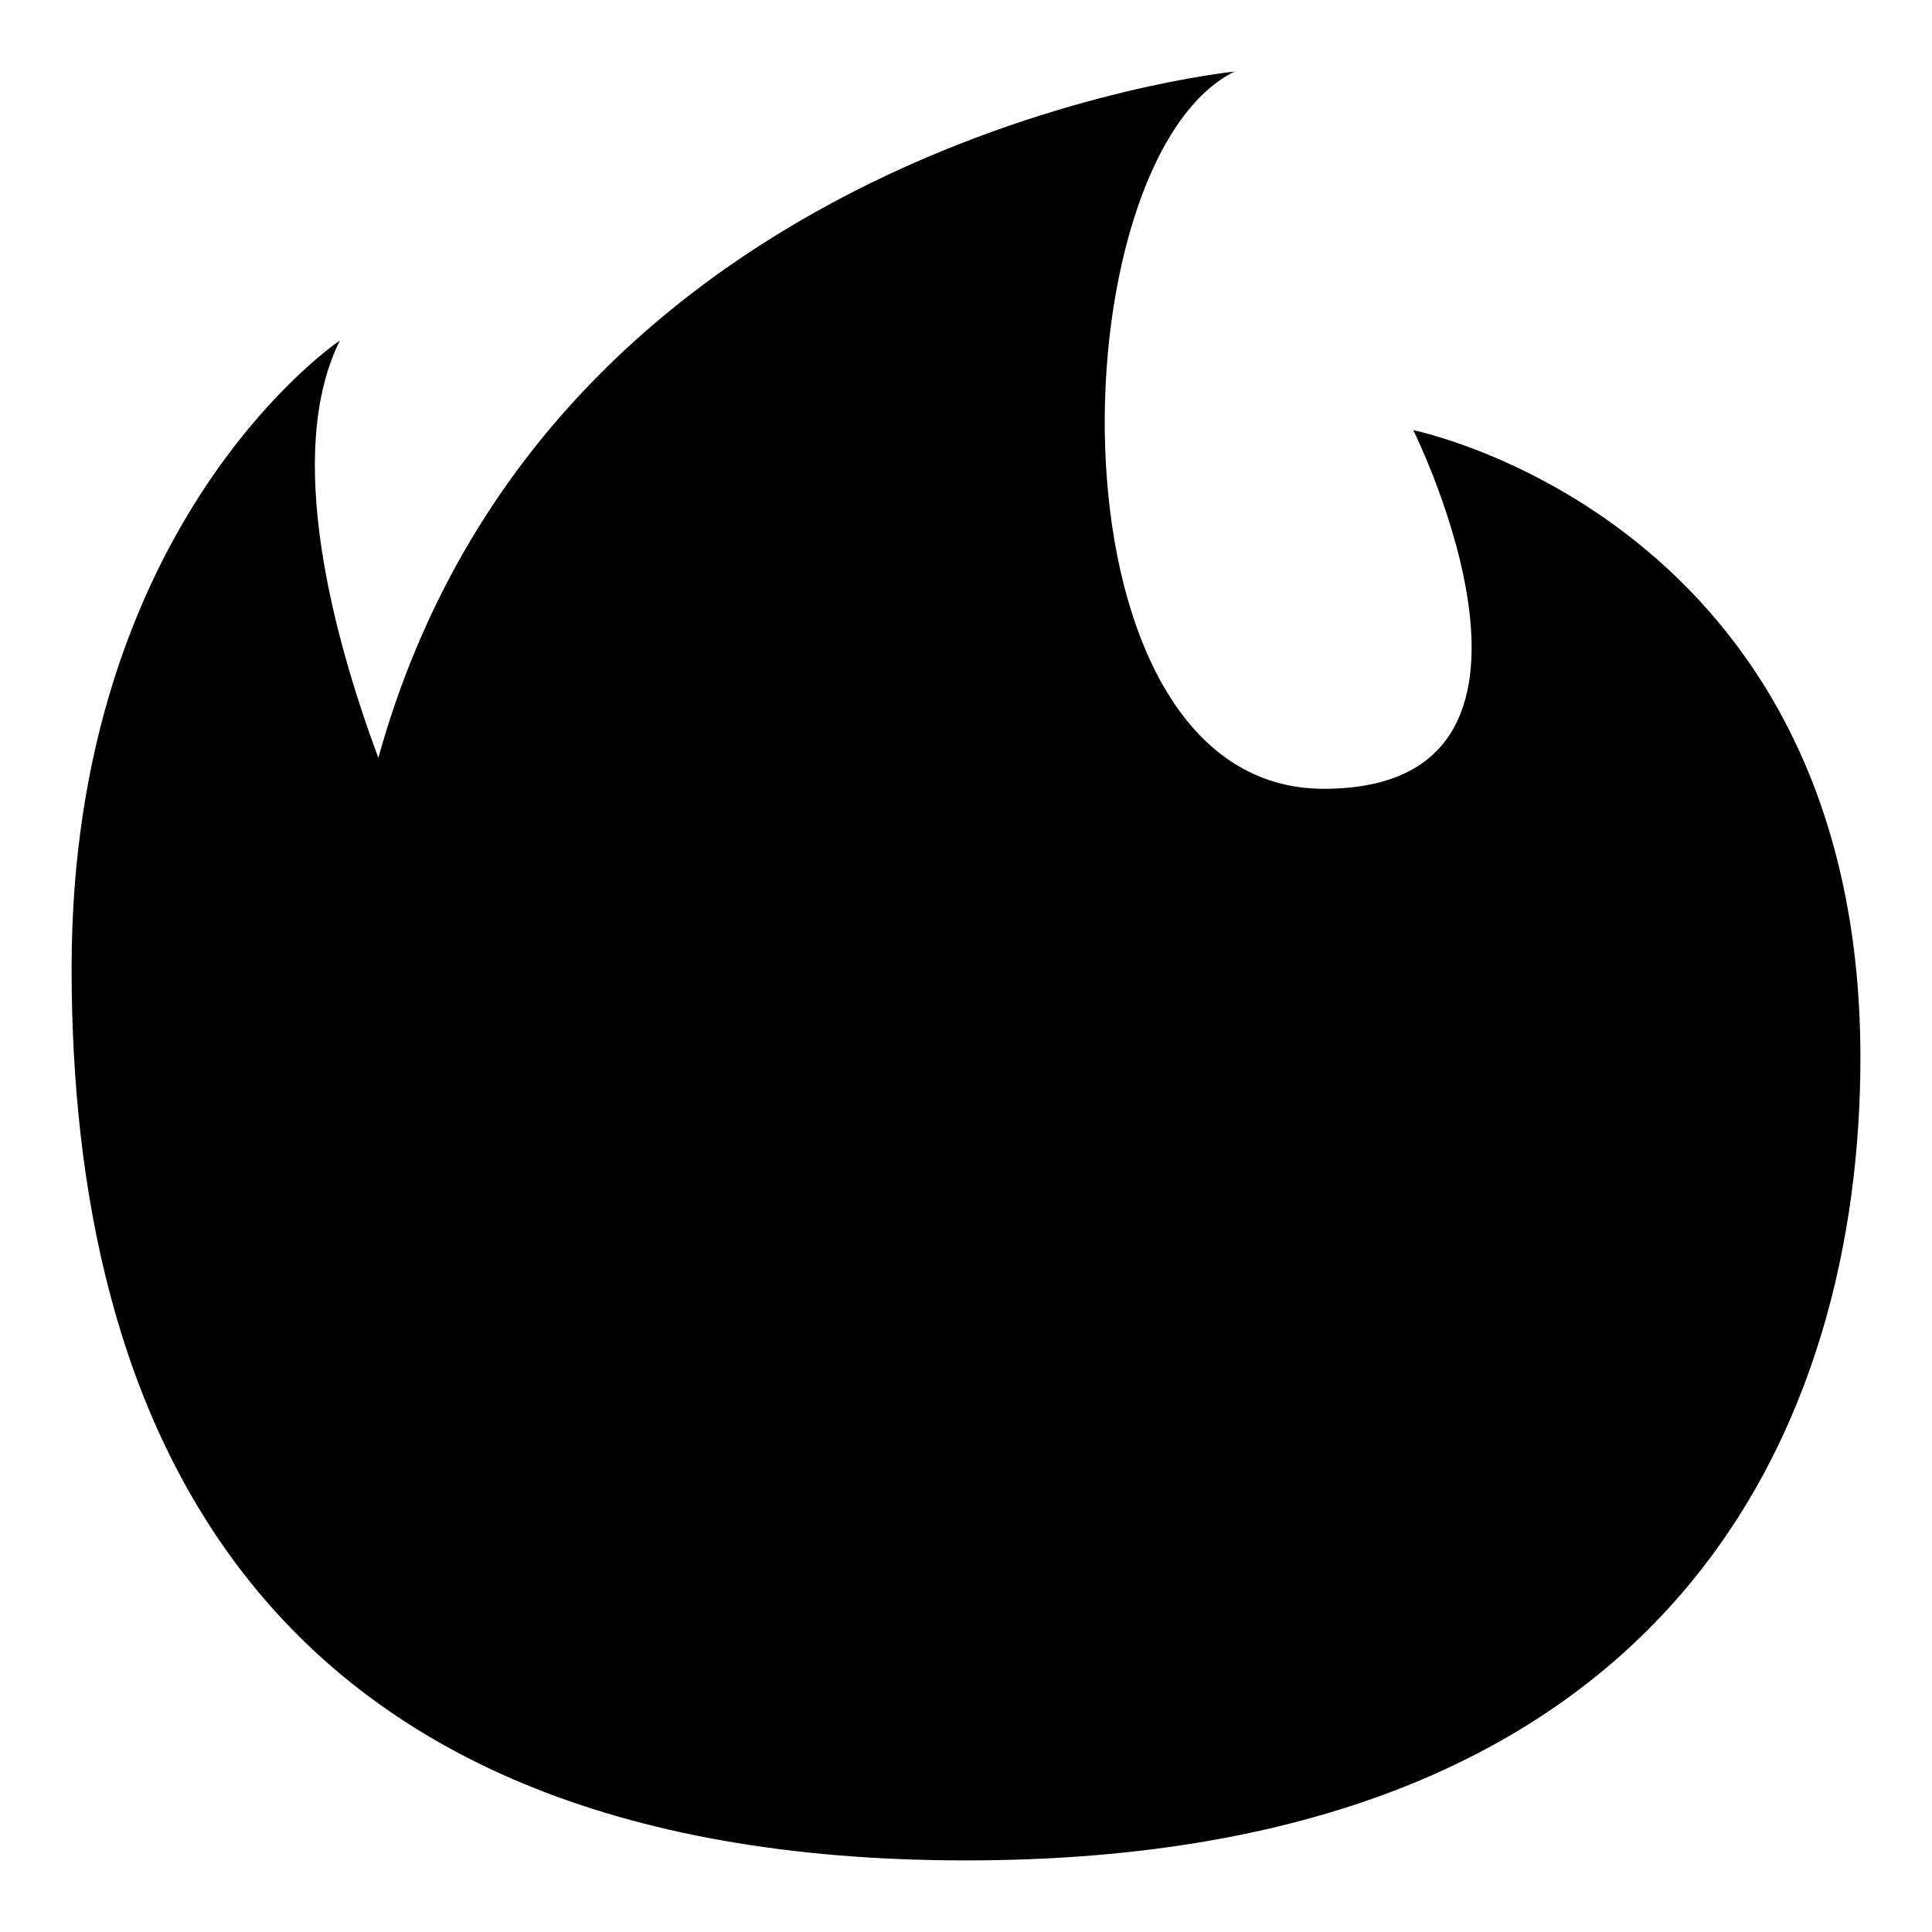
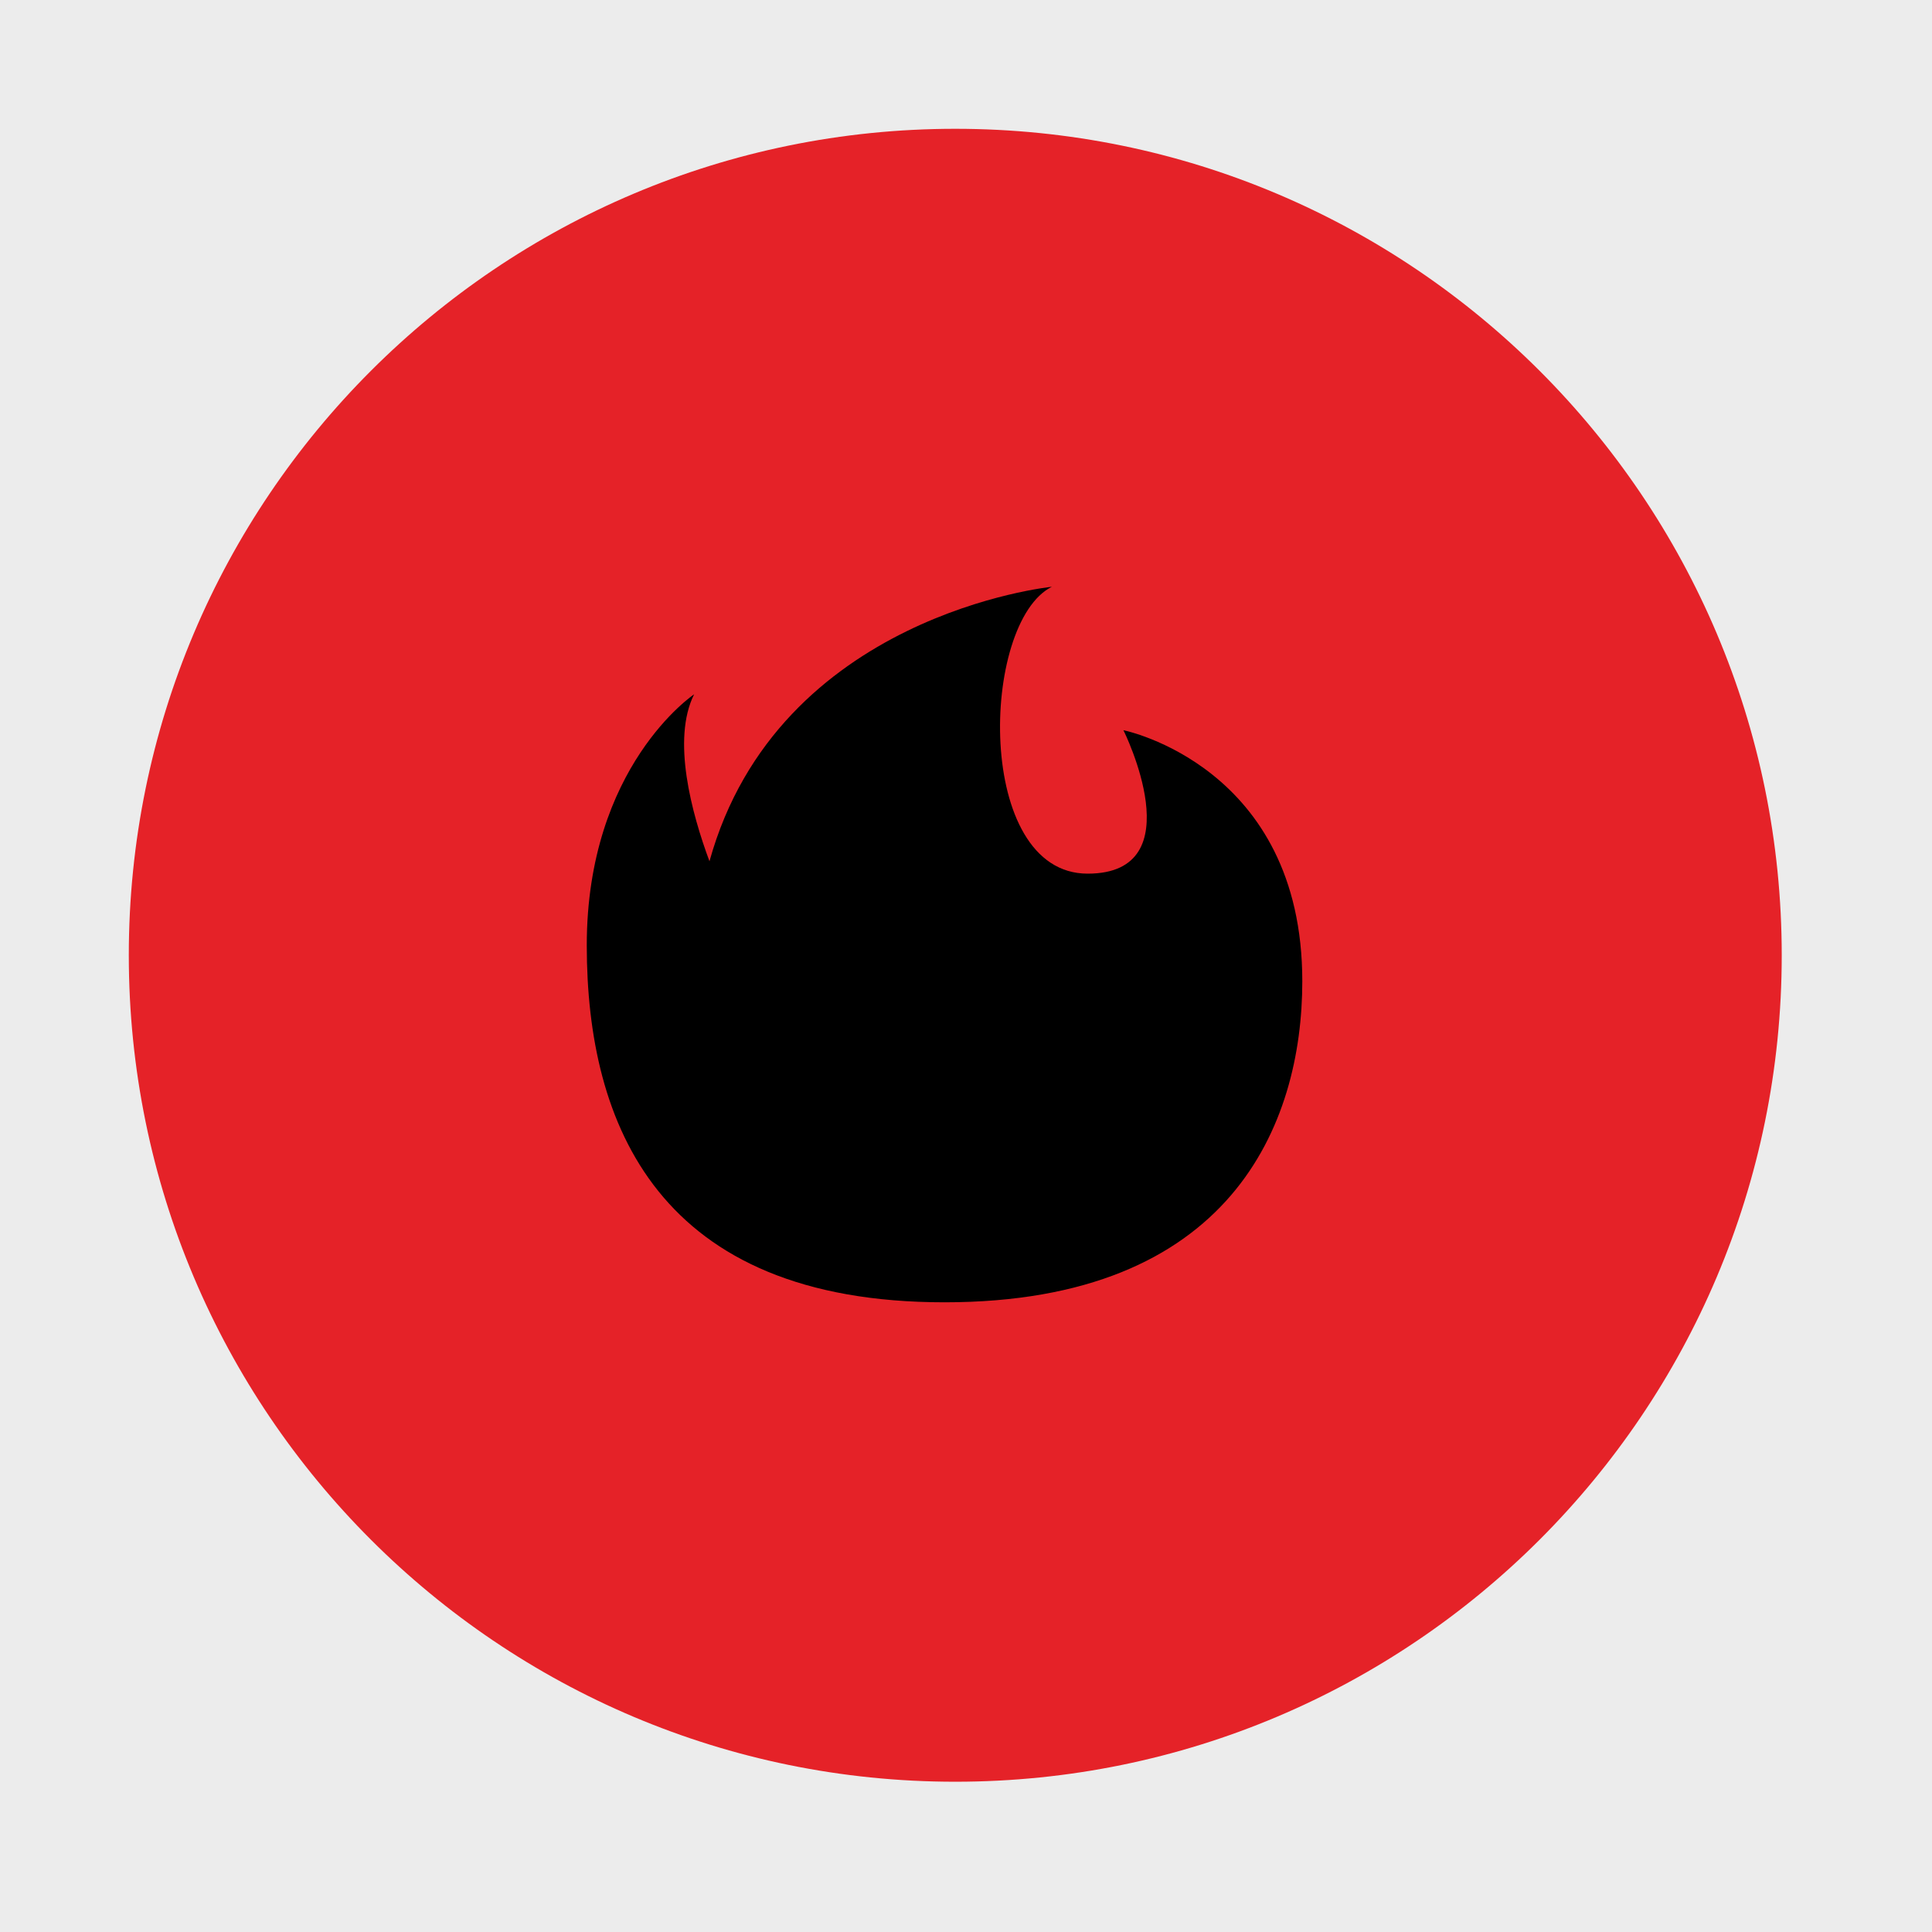
- <svg xmlns="http://www.w3.org/2000/svg" width="18" height="18" viewBox="0 0 18 18" fill="none">
-   <path d="M17.333 9.855C17.333 13.196 15.667 17.333 9 17.333C2.333 17.333 0.667 13.196 0.667 9.02C0.667 4.844 3.167 3.172 3.167 3.172C2.643 4.224 3.107 5.936 3.525 7.061C5.121 1.306 11.5 0.667 11.5 0.667C9.833 1.5 9.698 7.349 12.333 7.349C14.833 7.349 13.167 4.008 13.167 4.008C13.167 4.008 17.333 4.843 17.333 9.855Z" fill="black" />
+ <svg xmlns="http://www.w3.org/2000/svg" width="45" height="45" viewBox="0 0 45 45" fill="none">
+   <rect width="45" height="45" fill="#ECECEC" />
+   <circle cx="22.25" cy="22.25" r="19.25" fill="#E52228" />
+   <path d="M30.333 22.855C30.333 26.196 28.667 30.333 22 30.333C15.333 30.333 13.667 26.196 13.667 22.02C13.667 17.844 16.167 16.172 16.167 16.172C15.643 17.224 16.108 18.936 16.525 20.061C18.121 14.306 24.5 13.667 24.5 13.667C22.833 14.5 22.698 20.349 25.333 20.349C27.833 20.349 26.167 17.008 26.167 17.008C26.167 17.008 30.333 17.843 30.333 22.855Z" fill="black" />
</svg>
